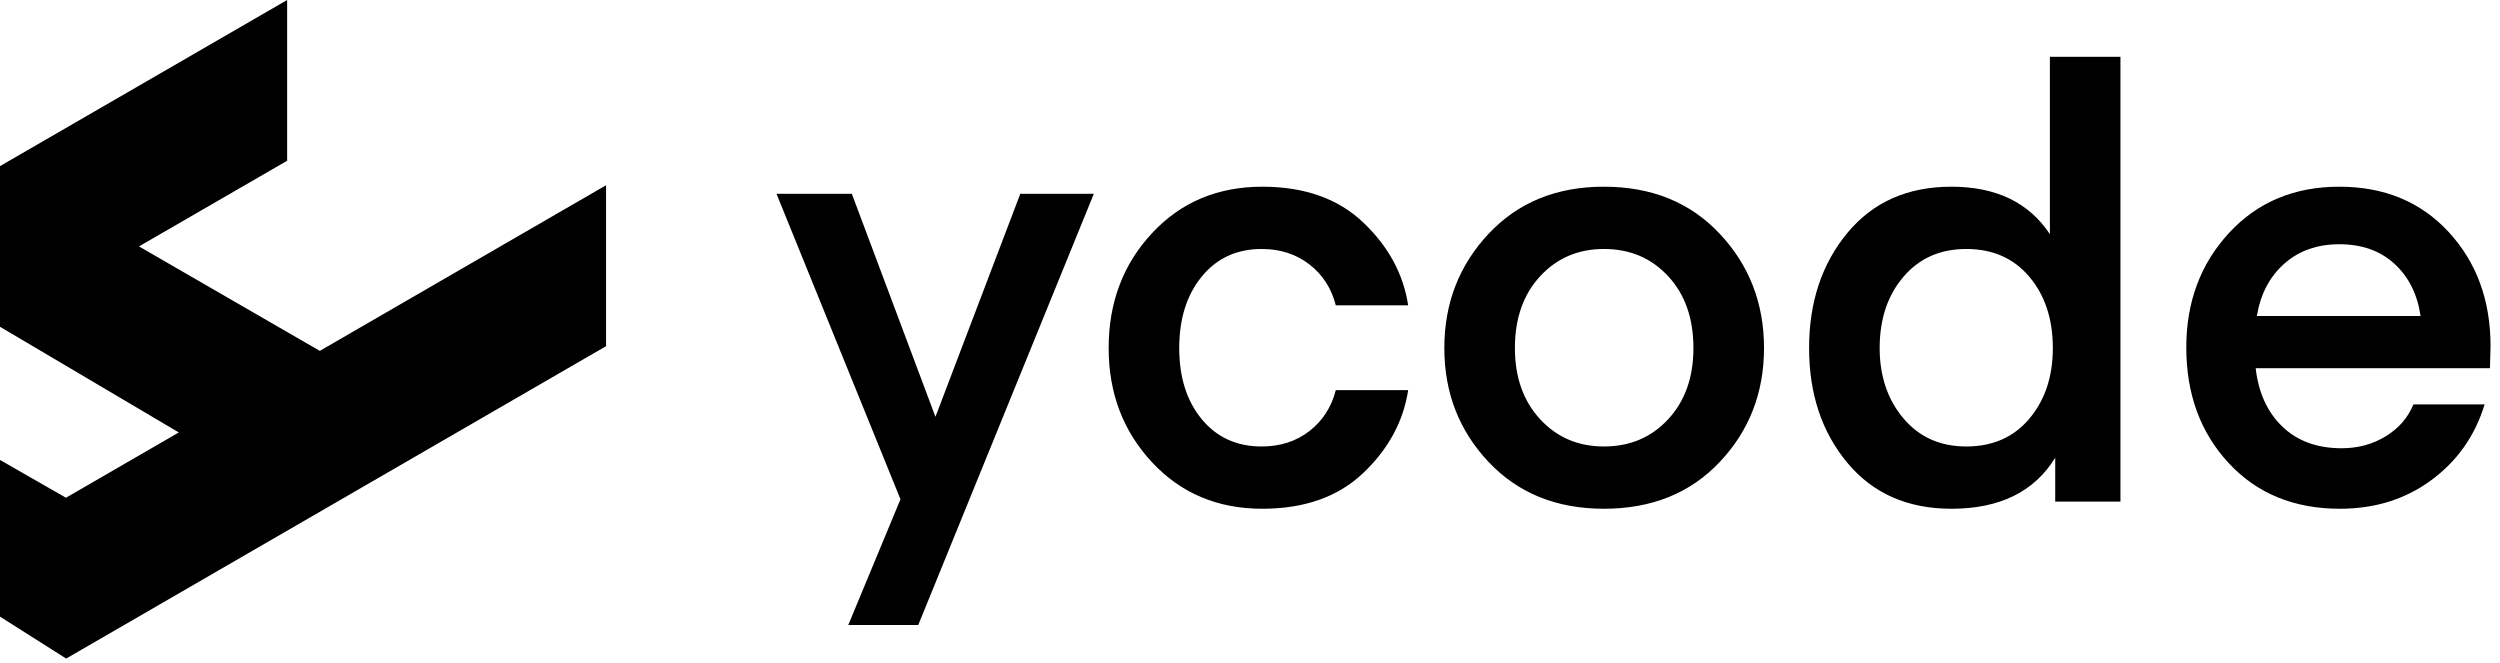
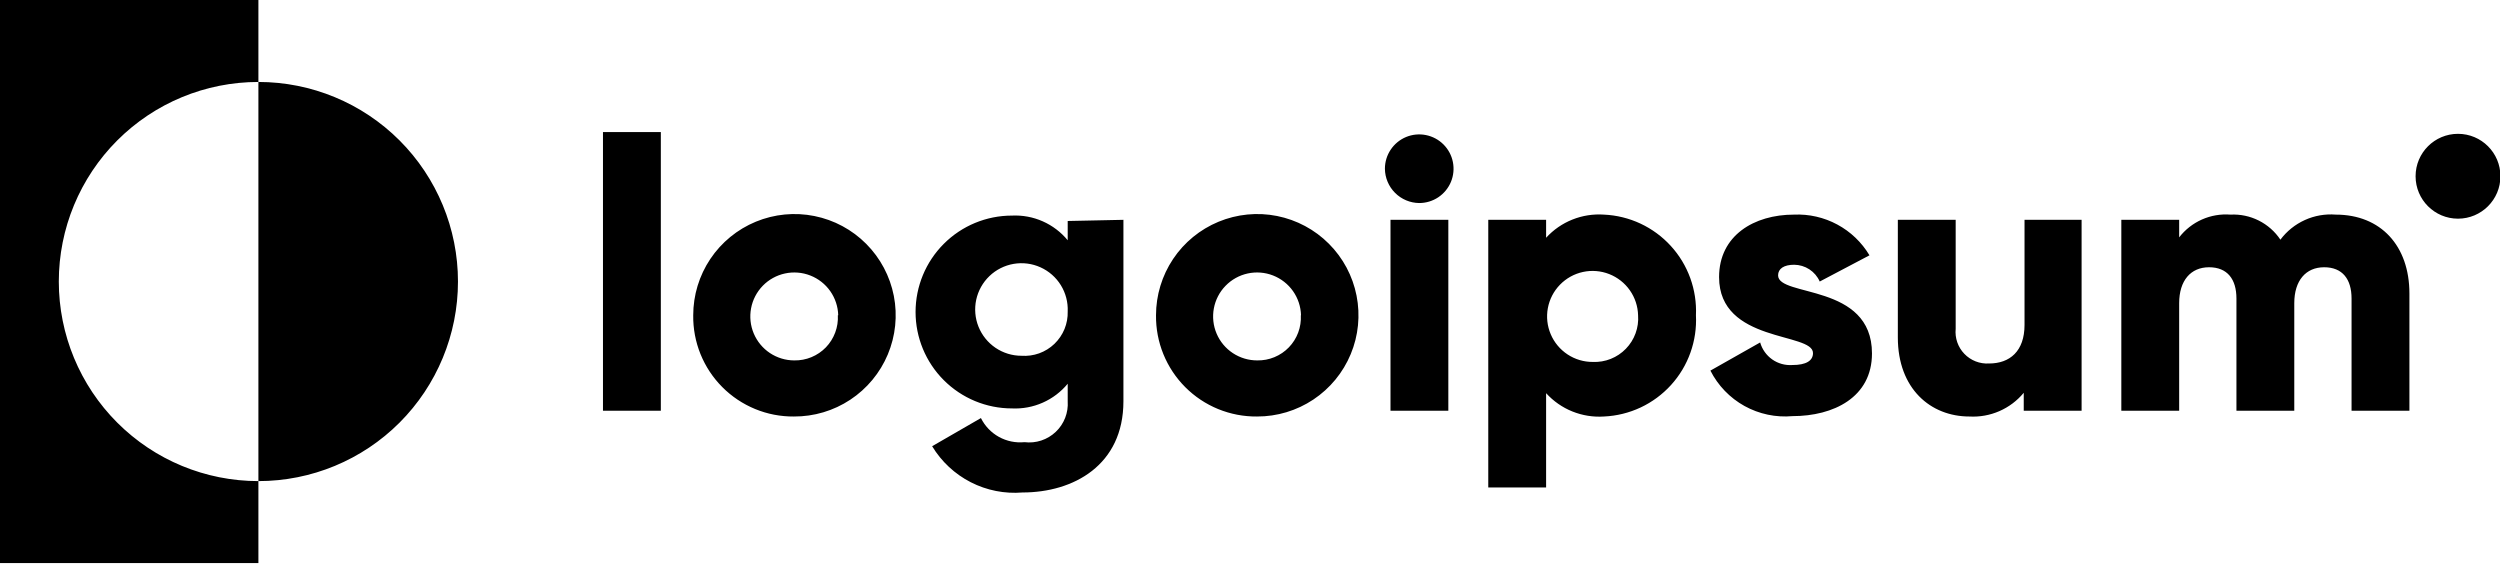
- <svg xmlns="http://www.w3.org/2000/svg" width="132px" height="35px" viewBox="0 0 132 35" version="1.1">
-   <g id="ycode-logo-black" stroke="none" stroke-width="1" fill="none" fill-rule="evenodd">
-     <g id="4" fill="#000000" fill-rule="nonzero">
-       <path d="M15.161,0 L15.161,8.488 L7.339,13.01 L16.886,18.526 L32,9.781 L32,18.278 L3.528,34.752 L3.492,34.772 L3.453,34.747 L0,32.558 L0,24.285 L3.483,26.281 L9.442,22.833 L0,17.254 L0,8.771 L15.161,0 Z M44.789,33 L47.545,26.361 L41,10.234 L44.977,10.234 L49.392,22.008 L53.871,10.234 L57.754,10.234 L48.484,33 L44.789,33 Z M58.537,18.376 C58.537,15.975 59.299,13.955 60.823,12.316 C62.347,10.677 64.288,9.858 66.647,9.858 C68.881,9.858 70.661,10.49 71.986,11.753 C73.312,13.016 74.1,14.472 74.351,16.121 L70.53,16.121 C70.301,15.223 69.836,14.503 69.137,13.96 C68.437,13.418 67.597,13.146 66.616,13.146 C65.301,13.146 64.246,13.632 63.453,14.602 C62.66,15.573 62.263,16.831 62.263,18.376 C62.263,19.921 62.66,21.173 63.453,22.134 C64.246,23.094 65.301,23.574 66.616,23.574 C67.597,23.574 68.437,23.303 69.137,22.76 C69.836,22.217 70.301,21.497 70.53,20.599 L74.351,20.599 C74.1,22.248 73.312,23.705 71.986,24.968 C70.661,26.231 68.881,26.862 66.647,26.862 C64.288,26.862 62.347,26.043 60.823,24.404 C59.299,22.765 58.537,20.756 58.537,18.376 Z M84.685,26.862 C82.18,26.862 80.149,26.038 78.594,24.388 C77.039,22.739 76.261,20.735 76.261,18.376 C76.261,16.017 77.039,14.007 78.594,12.348 C80.149,10.688 82.18,9.858 84.685,9.858 C87.211,9.858 89.252,10.688 90.807,12.348 C92.362,14.007 93.14,16.017 93.14,18.376 C93.14,20.735 92.362,22.739 90.807,24.388 C89.252,26.038 87.211,26.862 84.685,26.862 Z M79.987,18.376 C79.987,19.921 80.431,21.173 81.318,22.134 C82.206,23.094 83.328,23.574 84.685,23.574 C86.063,23.574 87.195,23.094 88.082,22.134 C88.97,21.173 89.413,19.921 89.413,18.376 C89.413,16.81 88.97,15.547 88.082,14.587 C87.195,13.626 86.063,13.146 84.685,13.146 C83.328,13.146 82.206,13.626 81.318,14.587 C80.431,15.547 79.987,16.81 79.987,18.376 Z M108.234,12.363 L108.234,3 L111.96,3 L111.96,26.486 L108.516,26.486 L108.516,24.169 C107.409,25.965 105.582,26.862 103.035,26.862 C100.718,26.862 98.886,26.053 97.54,24.435 C96.193,22.817 95.52,20.798 95.52,18.376 C95.52,15.954 96.193,13.929 97.54,12.301 C98.886,10.672 100.718,9.858 103.035,9.858 C105.395,9.858 107.127,10.693 108.234,12.363 Z M108.39,18.376 C108.39,16.852 107.978,15.599 107.153,14.618 C106.329,13.637 105.217,13.146 103.818,13.146 C102.44,13.146 101.334,13.637 100.499,14.618 C99.664,15.599 99.246,16.852 99.246,18.376 C99.246,19.858 99.664,21.095 100.499,22.087 C101.334,23.078 102.44,23.574 103.818,23.574 C105.217,23.574 106.329,23.084 107.153,22.102 C107.978,21.121 108.39,19.879 108.39,18.376 Z M123.516,9.858 C125.896,9.858 127.821,10.657 129.293,12.254 C130.765,13.851 131.501,15.86 131.501,18.282 L131.47,19.441 L119.1,19.441 C119.246,20.735 119.716,21.763 120.509,22.525 C121.303,23.287 122.347,23.668 123.641,23.668 C124.497,23.668 125.269,23.459 125.958,23.042 C126.647,22.624 127.138,22.061 127.43,21.351 L131.188,21.351 C130.687,23 129.753,24.331 128.385,25.343 C127.018,26.356 125.405,26.862 123.547,26.862 C121.125,26.862 119.168,26.058 117.675,24.451 C116.183,22.843 115.436,20.808 115.436,18.344 C115.436,15.944 116.188,13.929 117.691,12.301 C119.194,10.672 121.136,9.858 123.516,9.858 Z M123.516,12.896 C122.347,12.896 121.376,13.24 120.603,13.929 C119.831,14.618 119.351,15.537 119.163,16.685 L127.806,16.685 C127.639,15.537 127.18,14.618 126.428,13.929 C125.676,13.24 124.706,12.896 123.516,12.896 Z" id="ycode-filled" />
+ <svg xmlns="http://www.w3.org/2000/svg" width="111px" height="25px" viewBox="0 0 111 25" version="1.1">
+   <g id="logo-1-black" stroke="none" stroke-width="1" fill="none" fill-rule="evenodd">
+     <g id="1" transform="translate(0, 0)" fill="#000000" fill-rule="nonzero">
+       <path d="M11.473,0 L11.473,3.639 C9.122,3.639 6.868,4.572 5.207,6.234 C3.545,7.896 2.611,10.15 2.611,12.5 C2.611,14.85 3.545,17.104 5.207,18.766 C6.868,20.428 9.122,21.361 11.473,21.361 L11.473,25 L0,25 L0,0 L11.473,0 Z M11.473,3.639 C13.823,3.639 16.077,4.572 17.739,6.234 C19.4,7.896 20.334,10.15 20.334,12.5 C20.334,14.85 19.4,17.104 17.739,18.766 C16.077,20.428 13.823,21.361 11.473,21.361 L11.473,3.639 Z M26.772,5.865 L29.341,5.865 L29.341,18.236 L26.772,18.236 L26.772,5.865 Z M30.779,13.998 C30.779,13.108 31.043,12.238 31.538,11.498 C32.033,10.759 32.737,10.183 33.56,9.843 C34.383,9.504 35.288,9.416 36.16,9.592 C37.033,9.767 37.834,10.198 38.461,10.829 C39.089,11.46 39.515,12.264 39.686,13.137 C39.856,14.011 39.763,14.915 39.419,15.736 C39.075,16.557 38.495,17.257 37.752,17.748 C37.01,18.239 36.138,18.498 35.248,18.493 C34.658,18.498 34.073,18.385 33.527,18.16 C32.981,17.935 32.485,17.604 32.069,17.185 C31.652,16.767 31.324,16.269 31.102,15.722 C30.881,15.175 30.771,14.589 30.779,13.998 Z M37.217,13.998 C37.207,13.615 37.084,13.242 36.864,12.928 C36.643,12.614 36.335,12.372 35.977,12.232 C35.62,12.092 35.229,12.061 34.854,12.142 C34.479,12.223 34.136,12.412 33.868,12.687 C33.6,12.962 33.419,13.31 33.348,13.687 C33.277,14.065 33.318,14.454 33.467,14.808 C33.617,15.162 33.867,15.464 34.186,15.676 C34.506,15.888 34.881,16.002 35.265,16.002 C35.527,16.007 35.786,15.958 36.028,15.858 C36.27,15.758 36.488,15.61 36.67,15.422 C36.851,15.234 36.992,15.01 37.083,14.765 C37.175,14.52 37.215,14.259 37.2,13.998 L37.217,13.998 Z M49.88,9.76 L49.88,17.817 C49.88,20.659 47.654,21.866 45.402,21.866 C44.608,21.932 43.811,21.774 43.102,21.411 C42.393,21.048 41.799,20.494 41.387,19.812 L43.553,18.562 C43.729,18.916 44.008,19.208 44.353,19.399 C44.699,19.59 45.095,19.671 45.488,19.632 C45.738,19.663 45.993,19.638 46.232,19.559 C46.472,19.48 46.691,19.349 46.874,19.176 C47.058,19.003 47.2,18.791 47.292,18.556 C47.384,18.321 47.423,18.068 47.406,17.817 L47.406,17.038 C47.107,17.4 46.728,17.688 46.298,17.878 C45.869,18.068 45.401,18.156 44.931,18.134 C43.796,18.134 42.707,17.683 41.905,16.88 C41.102,16.077 40.651,14.988 40.651,13.853 C40.651,12.717 41.102,11.629 41.905,10.826 C42.707,10.023 43.796,9.572 44.931,9.572 C45.401,9.55 45.869,9.637 46.298,9.827 C46.728,10.018 47.107,10.305 47.406,10.668 L47.406,9.812 L49.88,9.76 Z M47.406,13.827 C47.423,13.417 47.317,13.012 47.102,12.663 C46.887,12.314 46.572,12.038 46.198,11.869 C45.825,11.7 45.409,11.647 45.005,11.716 C44.601,11.786 44.227,11.974 43.931,12.258 C43.635,12.542 43.431,12.907 43.344,13.308 C43.258,13.709 43.293,14.126 43.446,14.507 C43.599,14.887 43.862,15.213 44.201,15.443 C44.541,15.673 44.941,15.796 45.351,15.796 C45.619,15.815 45.887,15.778 46.139,15.688 C46.392,15.596 46.622,15.454 46.816,15.268 C47.009,15.082 47.162,14.858 47.264,14.61 C47.365,14.362 47.414,14.095 47.406,13.827 Z M51.327,13.998 C51.327,13.109 51.591,12.24 52.085,11.5 C52.579,10.761 53.282,10.185 54.104,9.845 C54.926,9.505 55.83,9.416 56.702,9.59 C57.574,9.765 58.375,10.193 59.003,10.823 C59.632,11.452 60.059,12.254 60.231,13.127 C60.404,13.999 60.314,14.903 59.972,15.724 C59.631,16.546 59.053,17.247 58.313,17.74 C57.573,18.233 56.703,18.495 55.813,18.493 C55.222,18.499 54.635,18.386 54.088,18.163 C53.54,17.939 53.043,17.608 52.625,17.189 C52.207,16.77 51.877,16.272 51.654,15.724 C51.431,15.177 51.32,14.59 51.327,13.998 Z M57.765,13.998 C57.755,13.614 57.632,13.242 57.411,12.927 C57.19,12.613 56.881,12.371 56.523,12.231 C56.165,12.091 55.774,12.061 55.399,12.142 C55.023,12.224 54.68,12.415 54.413,12.691 C54.145,12.966 53.965,13.315 53.895,13.693 C53.825,14.07 53.867,14.46 54.018,14.814 C54.168,15.168 54.42,15.469 54.741,15.68 C55.062,15.891 55.438,16.003 55.822,16.002 C56.083,16.007 56.343,15.958 56.584,15.858 C56.826,15.758 57.045,15.61 57.226,15.422 C57.408,15.234 57.549,15.01 57.64,14.765 C57.731,14.52 57.771,14.259 57.757,13.998 L57.765,13.998 Z M61.49,7.491 C61.49,7.19 61.579,6.895 61.747,6.645 C61.914,6.394 62.152,6.199 62.43,6.083 C62.709,5.968 63.015,5.938 63.311,5.997 C63.607,6.056 63.878,6.201 64.091,6.414 C64.304,6.627 64.45,6.899 64.508,7.194 C64.567,7.49 64.537,7.796 64.422,8.075 C64.306,8.353 64.111,8.591 63.86,8.759 C63.61,8.926 63.315,9.015 63.014,9.015 C62.611,9.011 62.226,8.849 61.941,8.564 C61.656,8.279 61.494,7.894 61.49,7.491 Z M61.738,9.76 L64.306,9.76 L64.306,18.236 L61.738,18.236 L61.738,9.76 Z M75.3,13.998 C75.328,14.562 75.245,15.126 75.055,15.657 C74.866,16.189 74.572,16.678 74.193,17.095 C73.813,17.513 73.355,17.852 72.844,18.092 C72.333,18.331 71.78,18.468 71.216,18.493 C70.737,18.525 70.258,18.448 69.813,18.269 C69.368,18.09 68.97,17.812 68.647,17.457 L68.647,21.644 L66.079,21.644 L66.079,9.76 L68.647,9.76 L68.647,10.557 C68.97,10.203 69.369,9.926 69.814,9.749 C70.259,9.571 70.738,9.496 71.216,9.529 C71.777,9.554 72.328,9.69 72.838,9.928 C73.347,10.167 73.804,10.503 74.183,10.918 C74.563,11.333 74.856,11.818 75.048,12.347 C75.239,12.876 75.325,13.437 75.3,13.998 Z M72.731,13.998 C72.721,13.601 72.594,13.215 72.365,12.889 C72.137,12.564 71.817,12.313 71.447,12.168 C71.076,12.023 70.671,11.991 70.283,12.075 C69.894,12.159 69.539,12.357 69.262,12.642 C68.985,12.927 68.798,13.288 68.725,13.679 C68.652,14.07 68.696,14.474 68.852,14.84 C69.007,15.206 69.268,15.518 69.6,15.737 C69.932,15.956 70.321,16.072 70.719,16.07 C70.992,16.082 71.263,16.036 71.517,15.935 C71.77,15.834 71.999,15.681 72.189,15.485 C72.379,15.289 72.526,15.056 72.619,14.8 C72.713,14.543 72.751,14.27 72.731,13.998 Z M83.116,15.693 C83.116,17.646 81.404,18.476 79.589,18.476 C78.849,18.543 78.105,18.386 77.455,18.026 C76.805,17.665 76.278,17.118 75.942,16.455 L78.151,15.205 C78.238,15.511 78.428,15.777 78.688,15.96 C78.948,16.142 79.263,16.229 79.58,16.207 C80.188,16.207 80.497,16.019 80.497,15.676 C80.497,14.743 76.327,15.24 76.327,12.303 C76.327,10.454 77.885,9.529 79.649,9.529 C80.319,9.499 80.985,9.651 81.576,9.969 C82.167,10.287 82.661,10.76 83.005,11.336 L80.796,12.5 C80.699,12.279 80.539,12.091 80.337,11.959 C80.135,11.827 79.899,11.756 79.658,11.755 C79.212,11.755 78.947,11.926 78.947,12.226 C78.947,13.202 83.116,12.56 83.116,15.693 Z M92.423,9.76 L92.423,18.236 L89.854,18.236 L89.854,17.44 C89.562,17.793 89.192,18.071 88.773,18.254 C88.354,18.437 87.897,18.519 87.44,18.493 C85.728,18.493 84.264,17.269 84.264,14.983 L84.264,9.76 L86.832,9.76 L86.832,14.598 C86.812,14.8 86.836,15.004 86.902,15.196 C86.969,15.388 87.076,15.564 87.217,15.71 C87.358,15.857 87.529,15.971 87.718,16.045 C87.908,16.119 88.11,16.151 88.313,16.139 C89.238,16.139 89.889,15.591 89.889,14.426 L89.889,9.76 L92.423,9.76 Z M106.978,13.031 L106.978,18.236 L104.409,18.236 L104.409,13.253 C104.409,12.397 104.007,11.866 103.193,11.866 C102.38,11.866 101.866,12.457 101.866,13.459 L101.866,18.236 L99.298,18.236 L99.298,13.253 C99.298,12.397 98.896,11.866 98.082,11.866 C97.269,11.866 96.755,12.457 96.755,13.459 L96.755,18.236 L94.187,18.236 L94.187,9.76 L96.755,9.76 L96.755,10.539 C97.021,10.195 97.368,9.923 97.766,9.746 C98.163,9.57 98.599,9.495 99.033,9.529 C99.467,9.506 99.9,9.597 100.288,9.792 C100.677,9.987 101.009,10.28 101.25,10.642 C101.532,10.264 101.906,9.964 102.336,9.769 C102.765,9.574 103.237,9.492 103.707,9.529 C105.711,9.529 106.978,10.916 106.978,13.031 Z M109.135,9.709 C110.175,9.709 111.019,8.866 111.019,7.825 C111.019,6.785 110.175,5.942 109.135,5.942 C108.095,5.942 107.252,6.785 107.252,7.825 C107.252,8.866 108.095,9.709 109.135,9.709 Z" id="Path-2" />
    </g>
  </g>
</svg>
